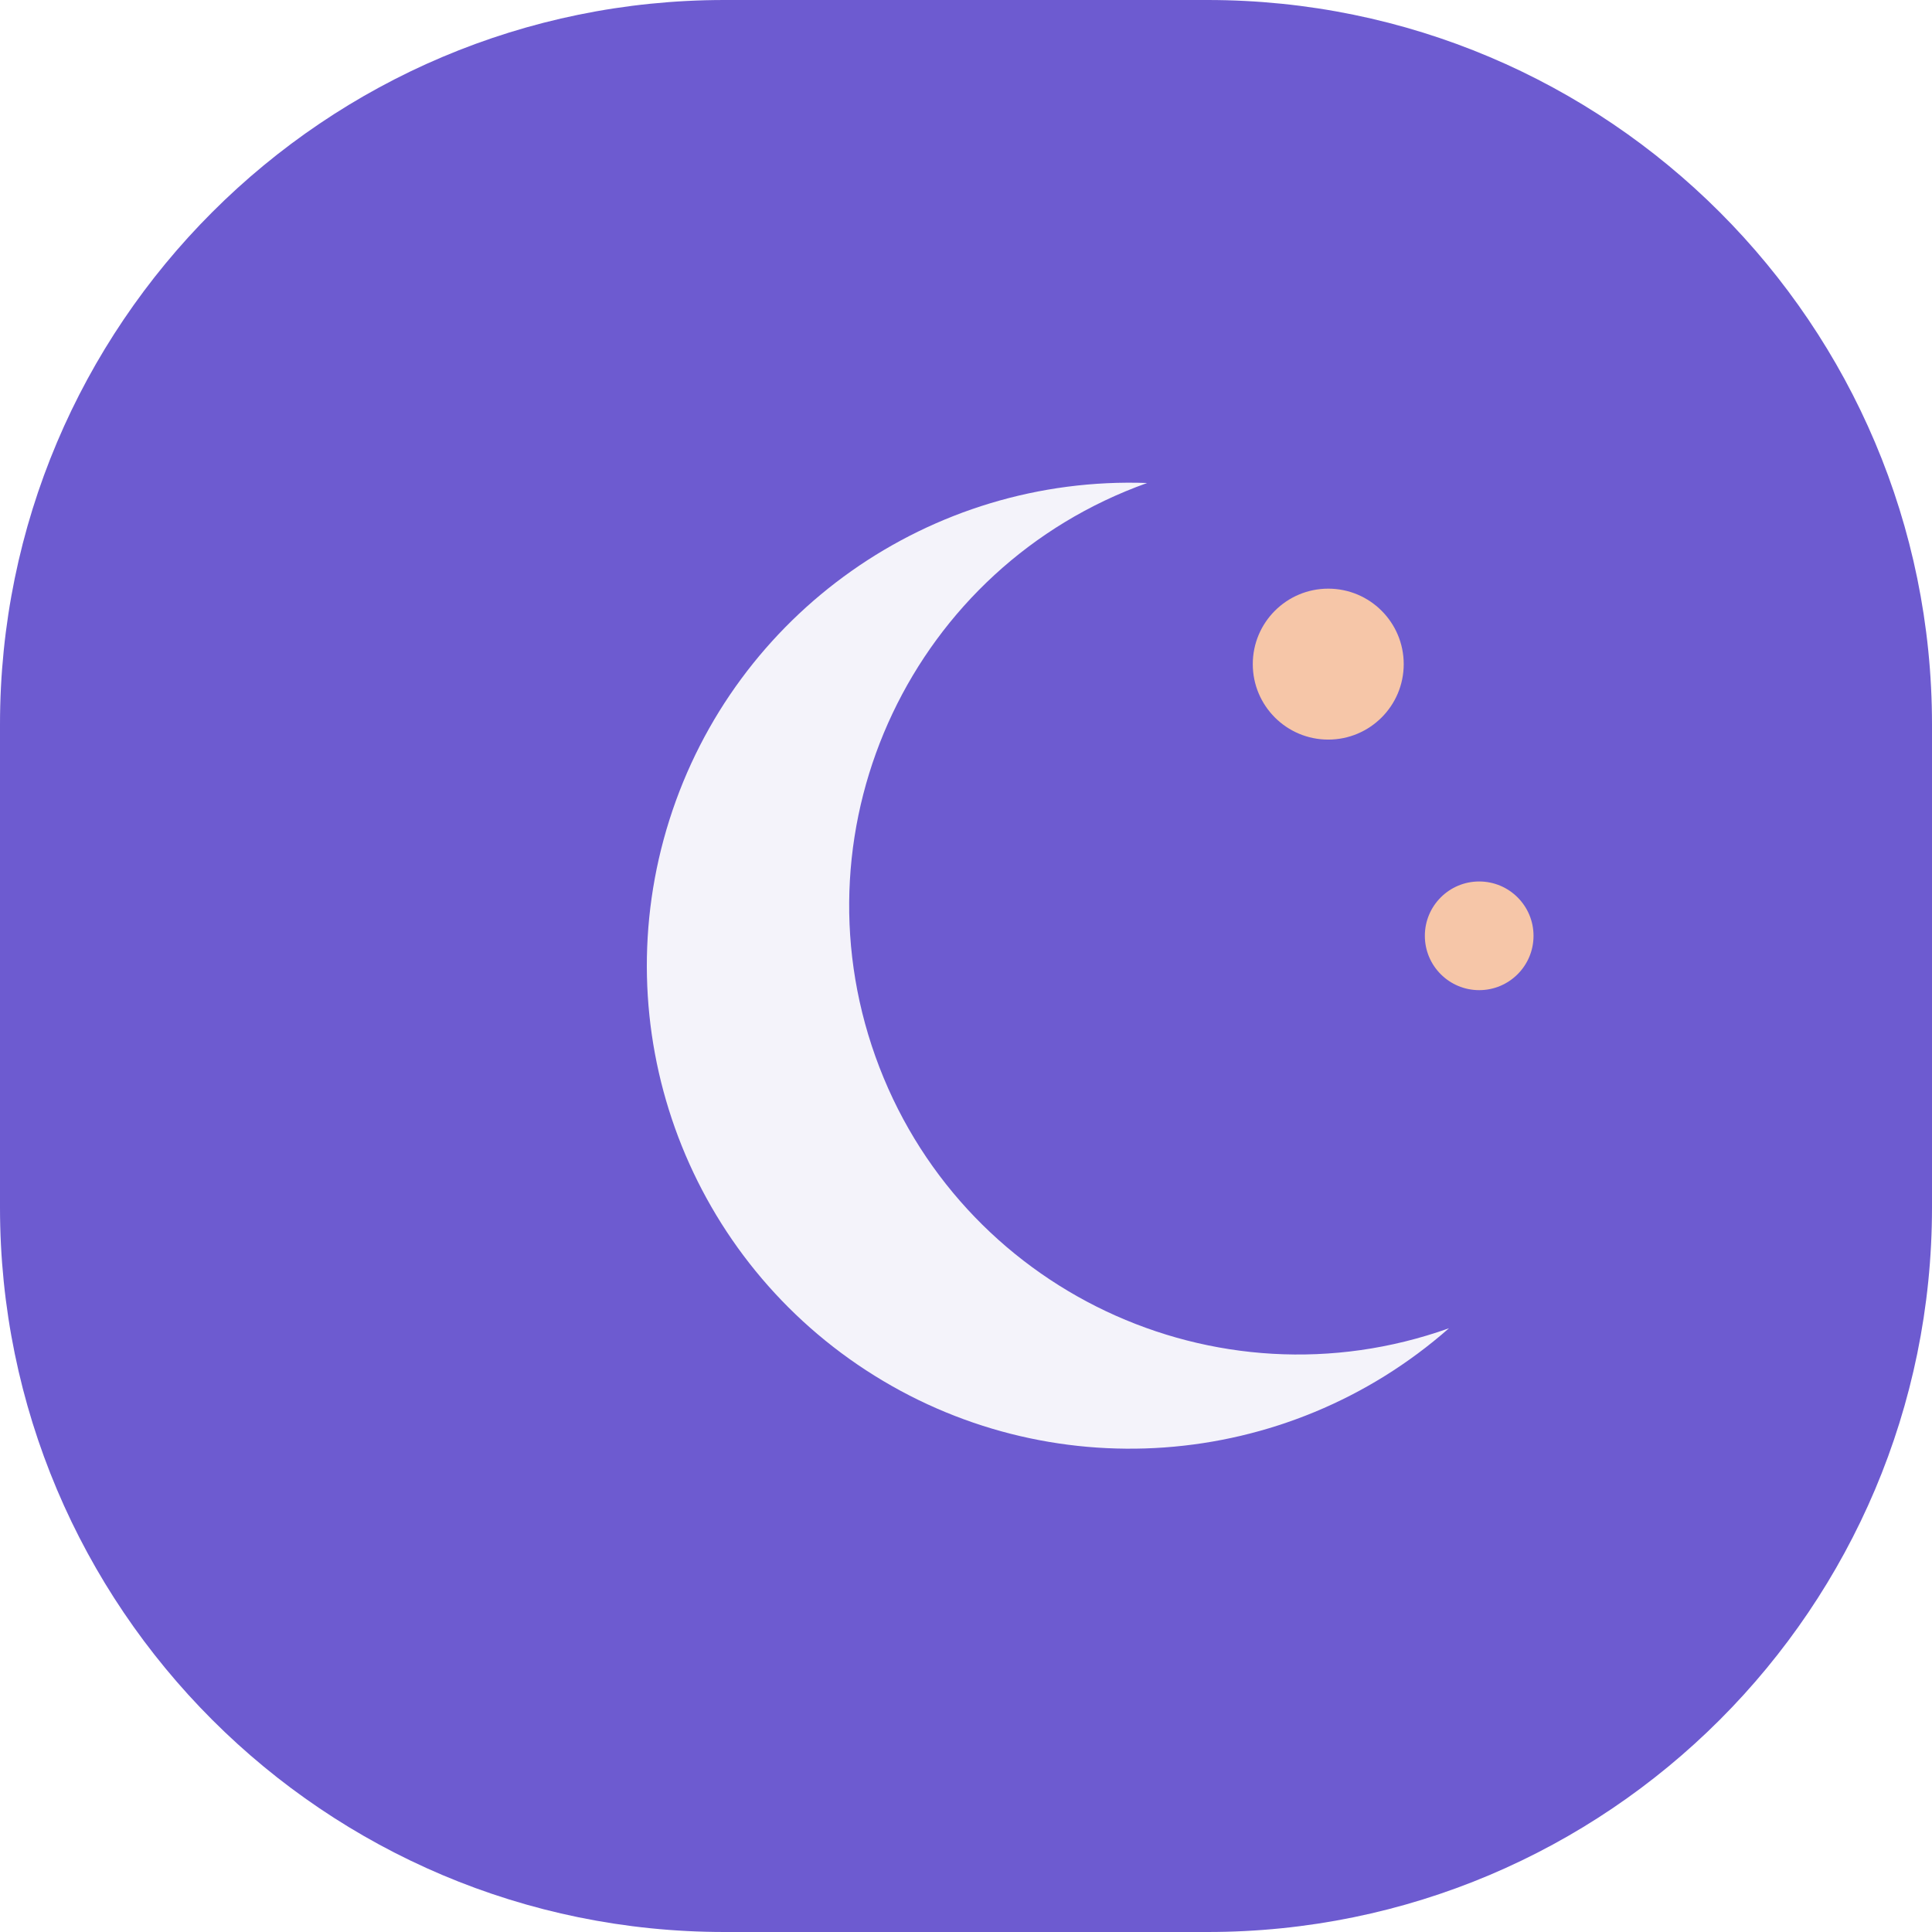
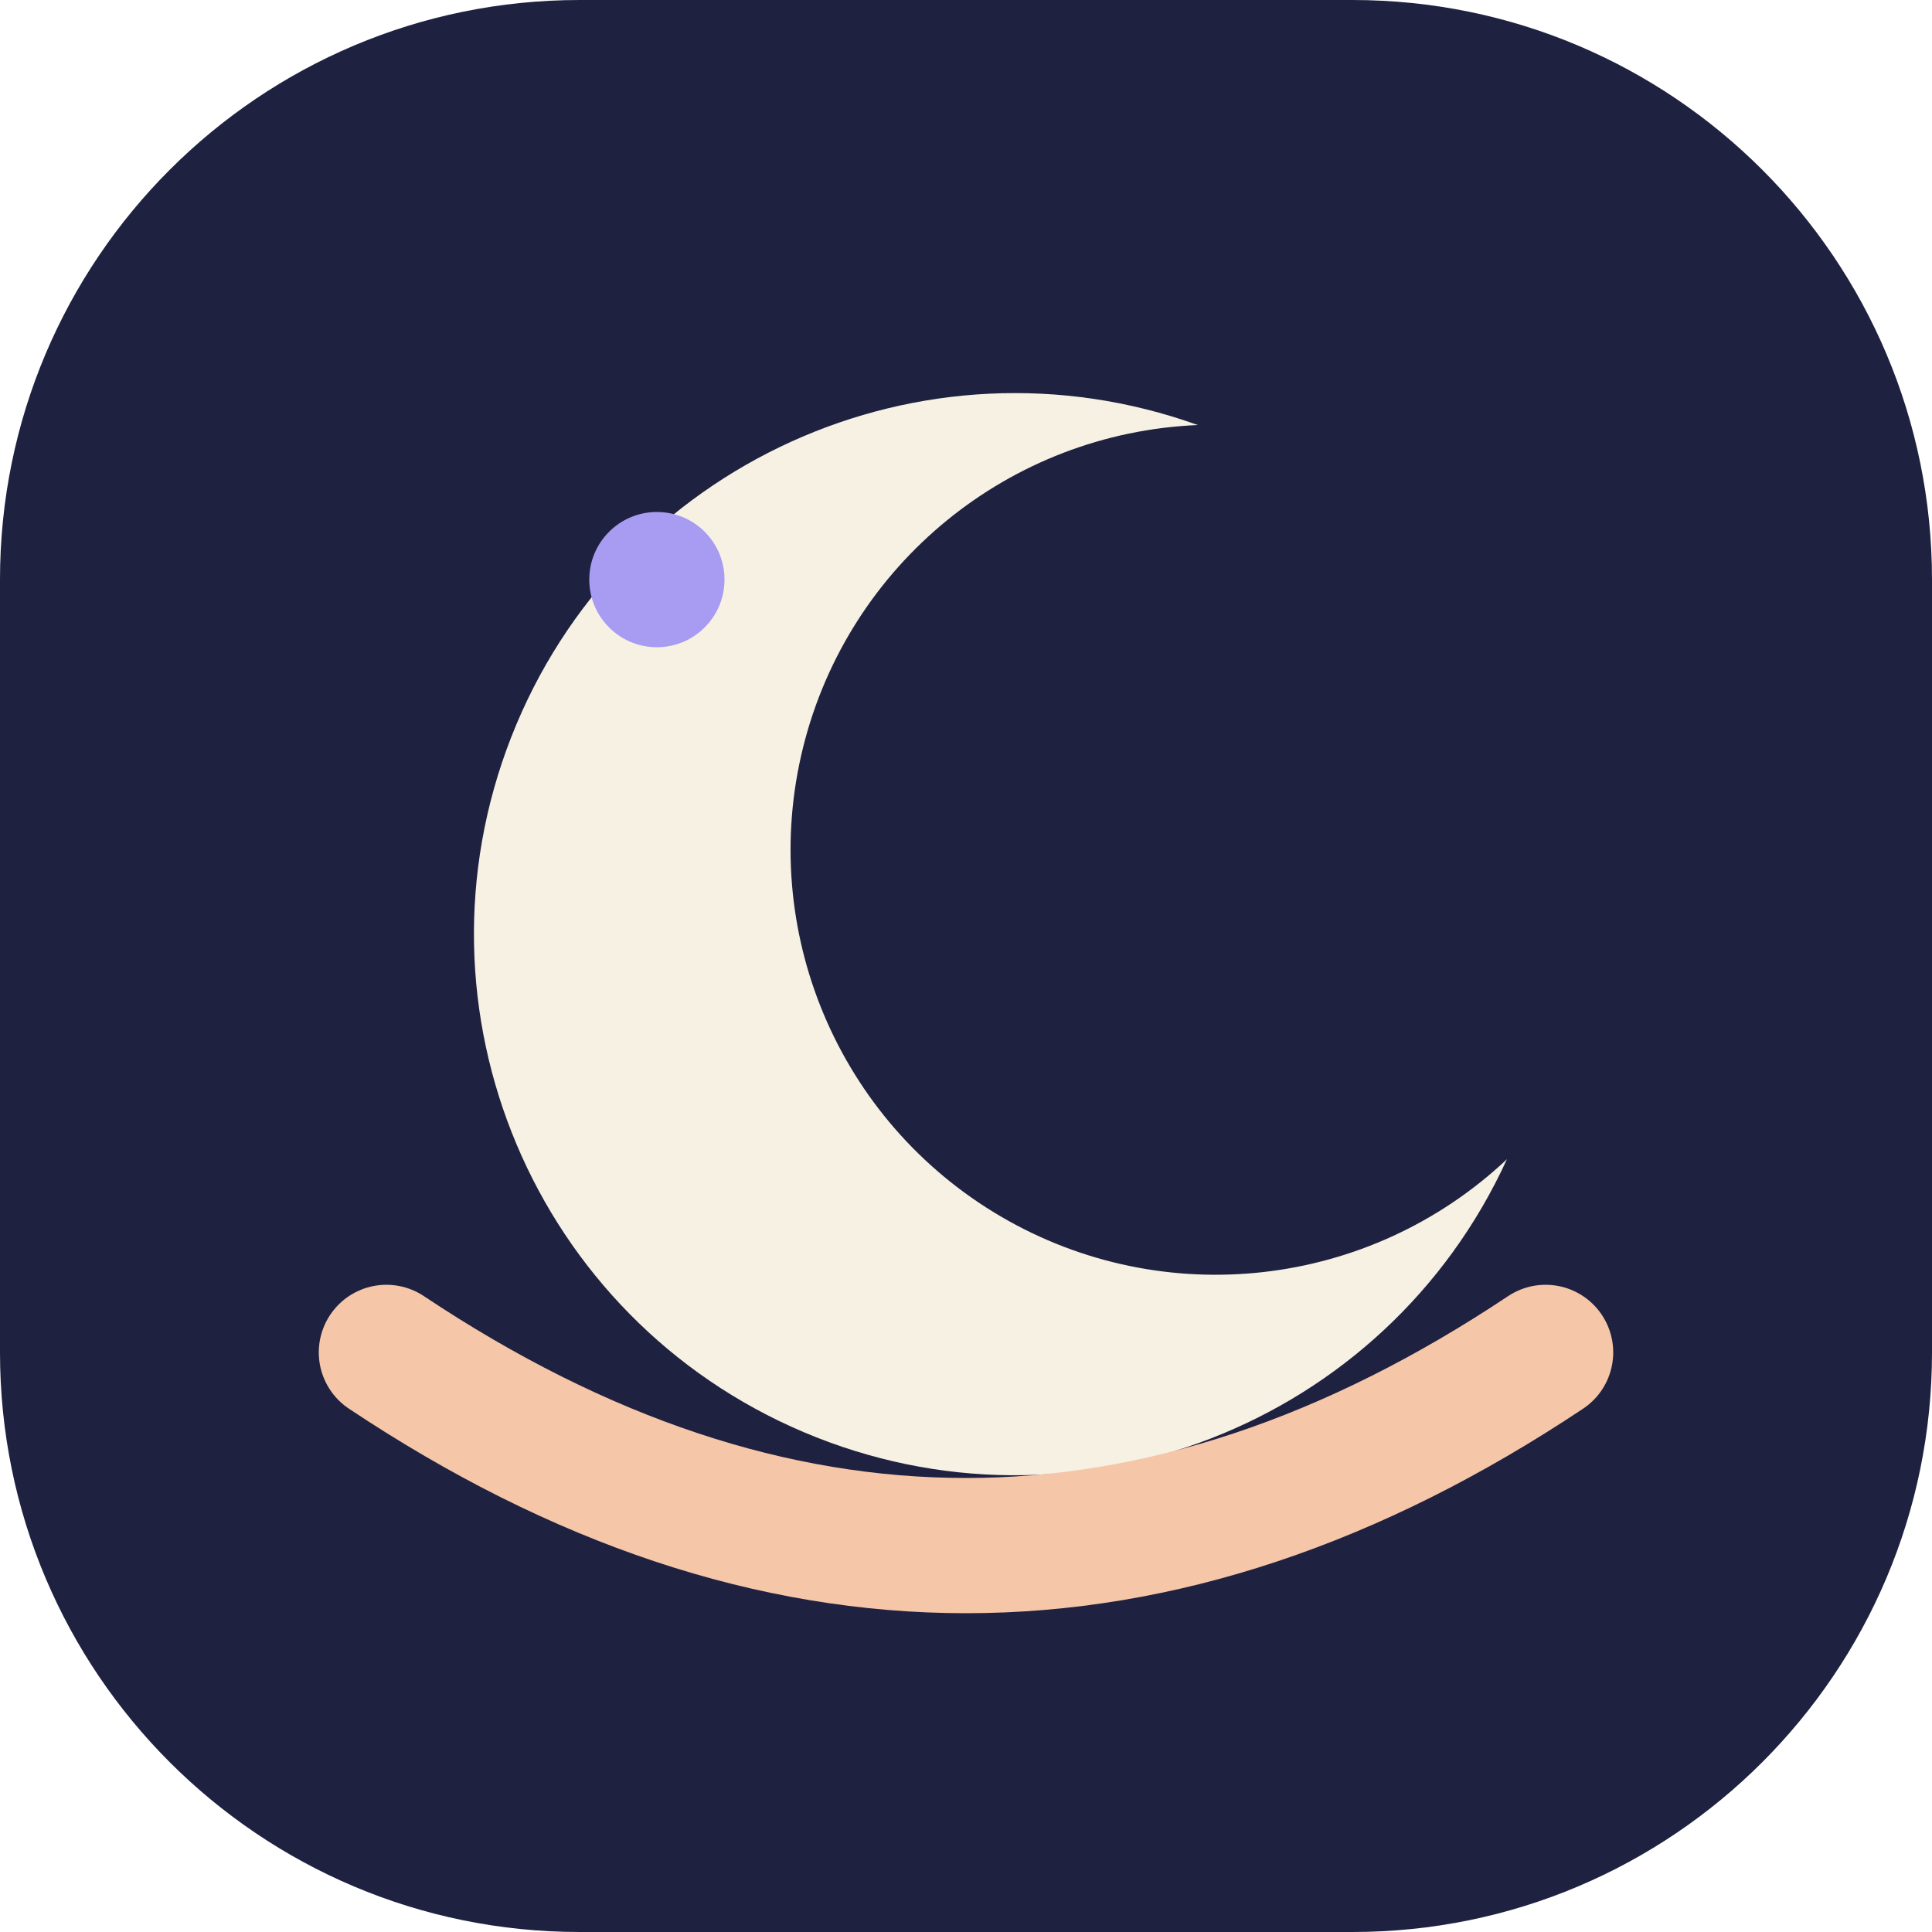
- <svg xmlns="http://www.w3.org/2000/svg" viewBox="0 0 64 64" fill="none">
-   <rect width="64" height="64" rx="24" fill="#6D5BD0" />
-   <path d="M38 16a16 16 0 1 0 10 28A14 14 0 0 1 38 16z" fill="#F4F3FA" />
-   <circle cx="44" cy="22" r="2.5" fill="#F6C6A8" />
-   <circle cx="49" cy="31" r="1.8" fill="#F6C6A8" />
+ <svg xmlns="http://www.w3.org/2000/svg" viewBox="0 0 100 100" role="img" aria-label="Nestday icon">
+   <rect width="100" height="100" rx="30" fill="#1E2140" />
+   <path d="M62 22 a28 28 0 1 0 16 38 a22 22 0 1 1 -16 -38 Z" fill="#F6F1E3" />
+   <path d="M20 70 q30 20 60 0" fill="none" stroke="#F6C6A8" stroke-width="7" stroke-linecap="round" />
+   <circle cx="34" cy="30" r="3.5" fill="#A89BF2" />
</svg>
